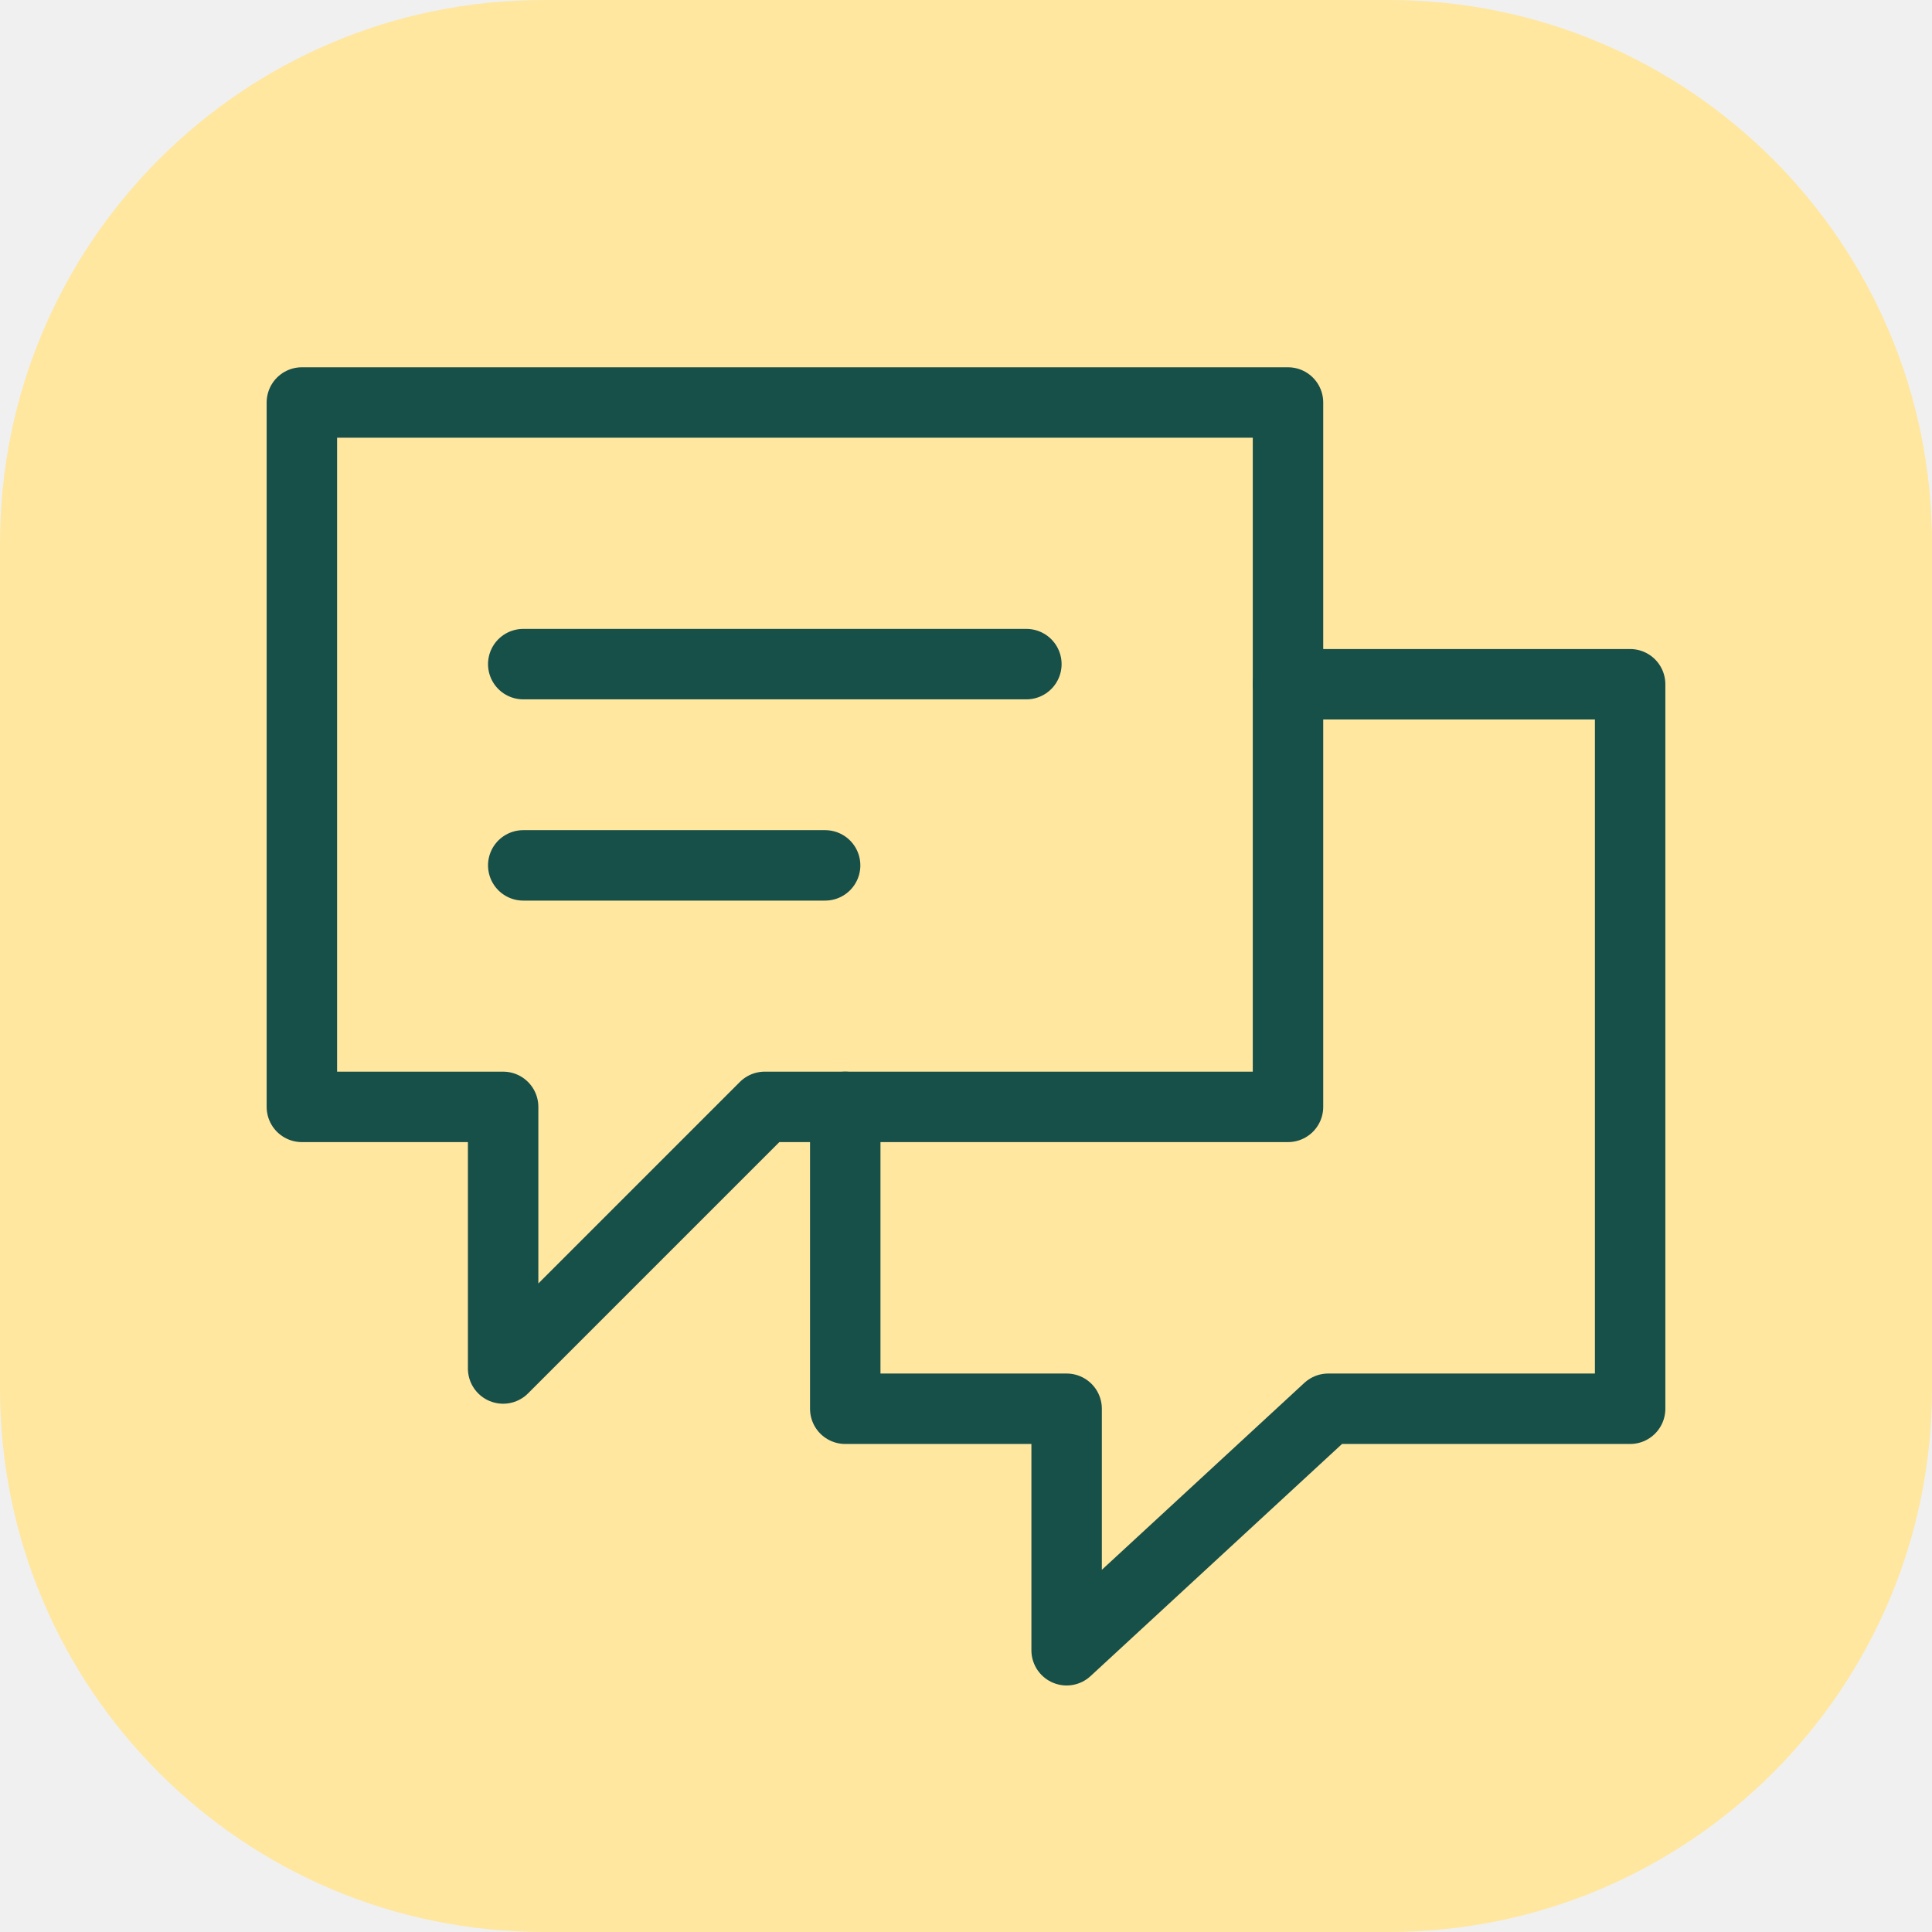
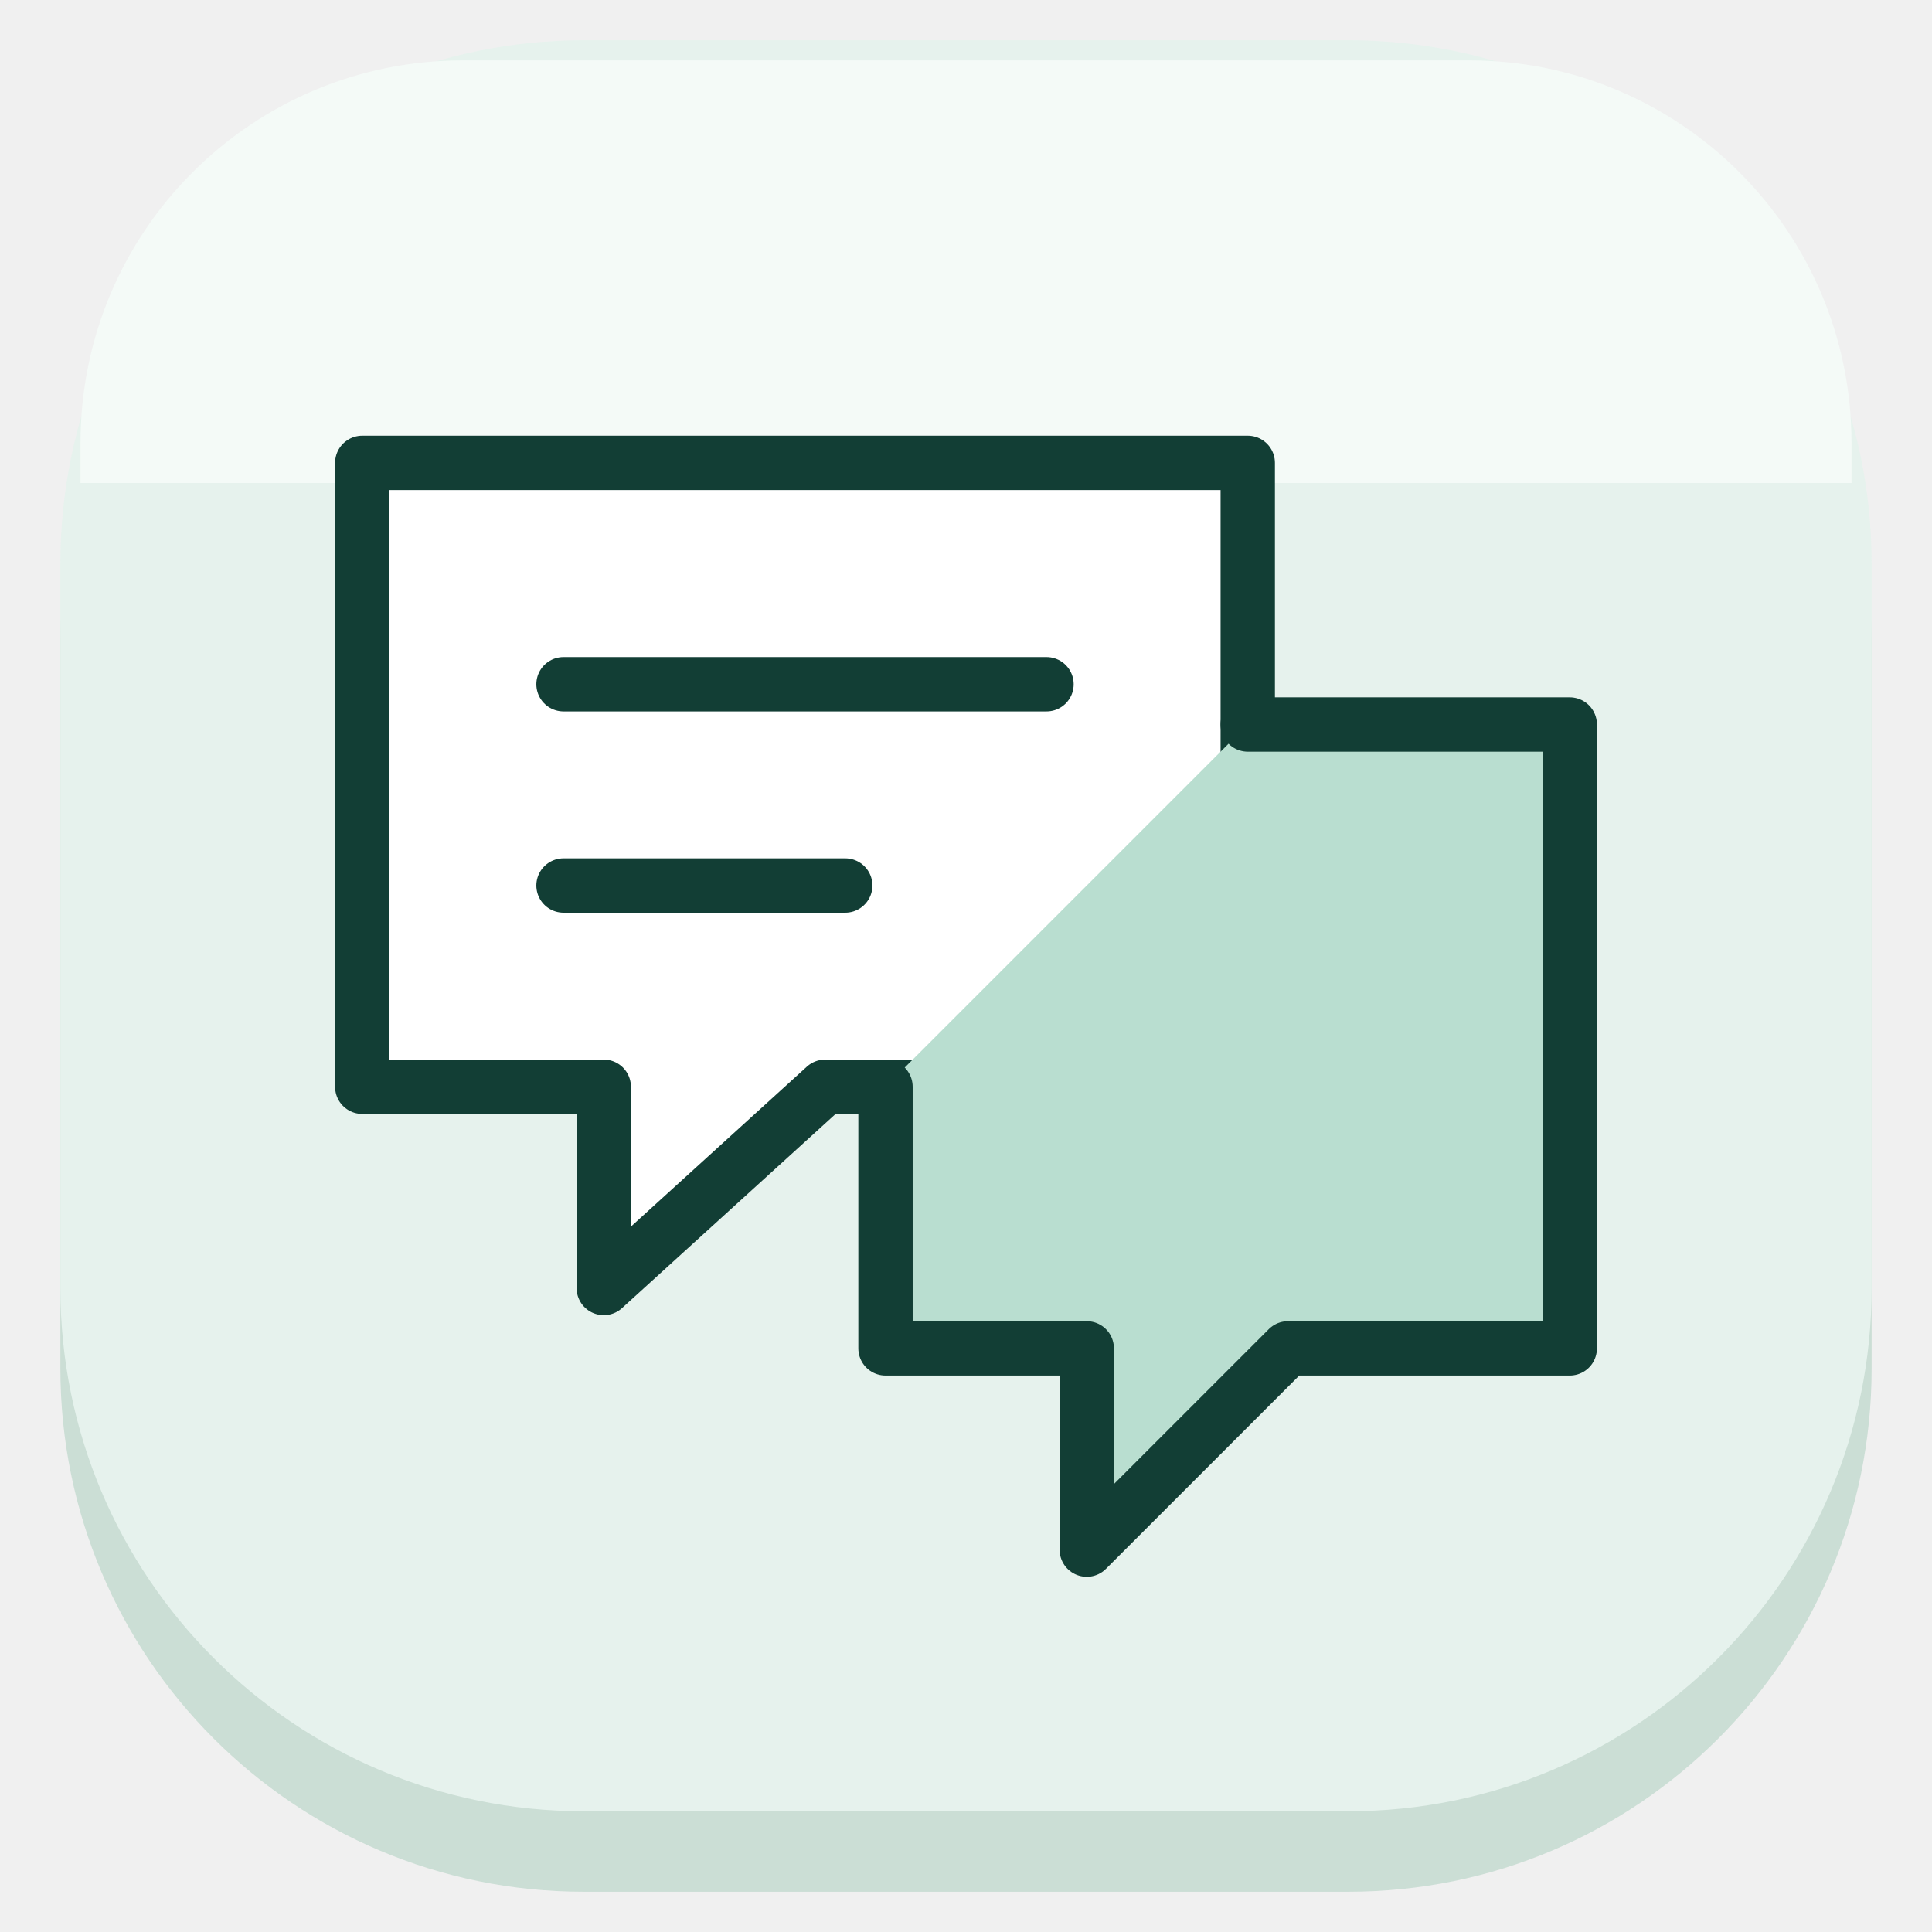
<svg xmlns="http://www.w3.org/2000/svg" viewBox="0 0 96 96" fill="none">
-   <rect width="96" height="96" rx="27" fill="#FFE7A0" />
-   <g stroke="#174F49" stroke-width="3.5" stroke-linecap="round" stroke-linejoin="round">
-     <path d="M15 20h49v35H38L25 68V55H15V20Z" />
-     <path d="M64 34h17v36H66L53 82V70H42V55M26 33h25M26 43h15" />
+   <rect x="3" y="6" width="90" height="88" rx="26" fill="#cbded5" />
+   <rect x="3" y="2" width="90" height="88" rx="26" fill="#e6f2ed" />
+   <path d="M23 3h50a19 19 0 0 1 19 19v2H4v-2A19 19 0 0 1 23 3Z" fill="#f4faf7" />
+   <g transform="translate(0 -1)" stroke="#123e35" stroke-width="2.7" stroke-linecap="round" stroke-linejoin="round">
+     <path d="M18 24h44v31H41L30 65V55H18Z" fill="#ffffff" />
+     <path d="M62 37h16v31H64L54 78V68H44V55" fill="#b9ded0" />
+     <path d="M28 35h24m-24 10h14" fill="none" />
  </g>
</svg>
